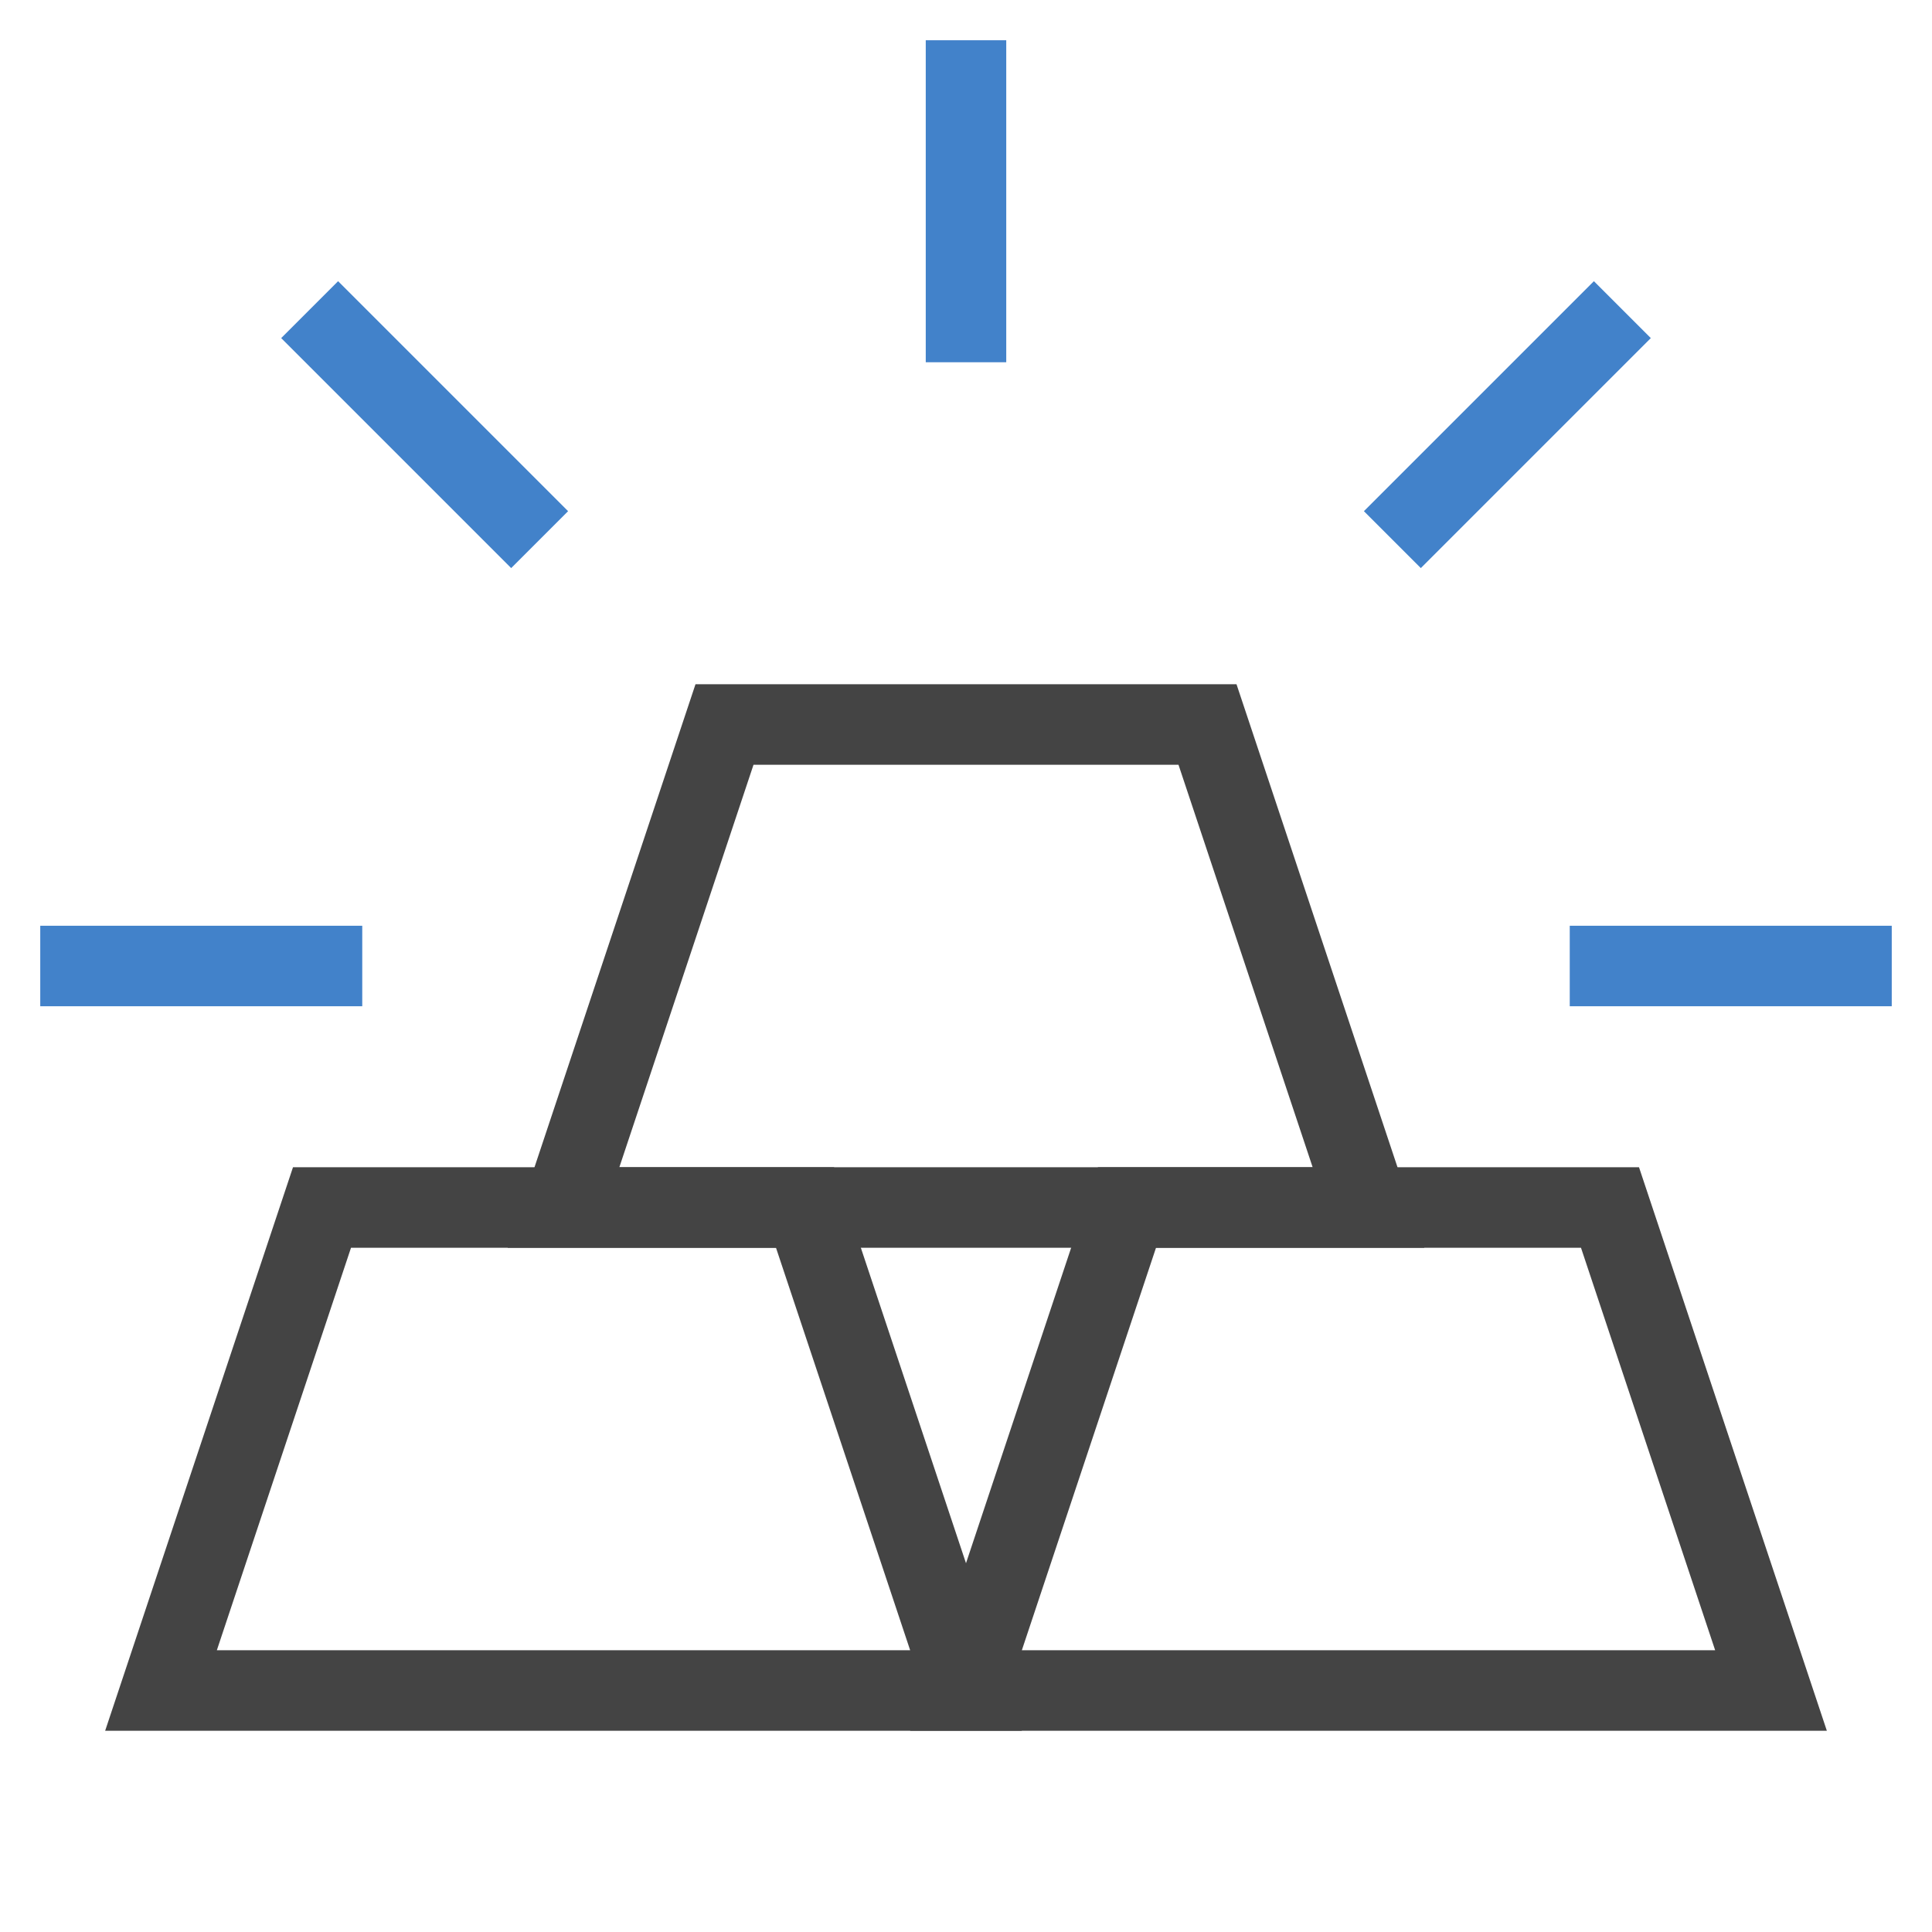
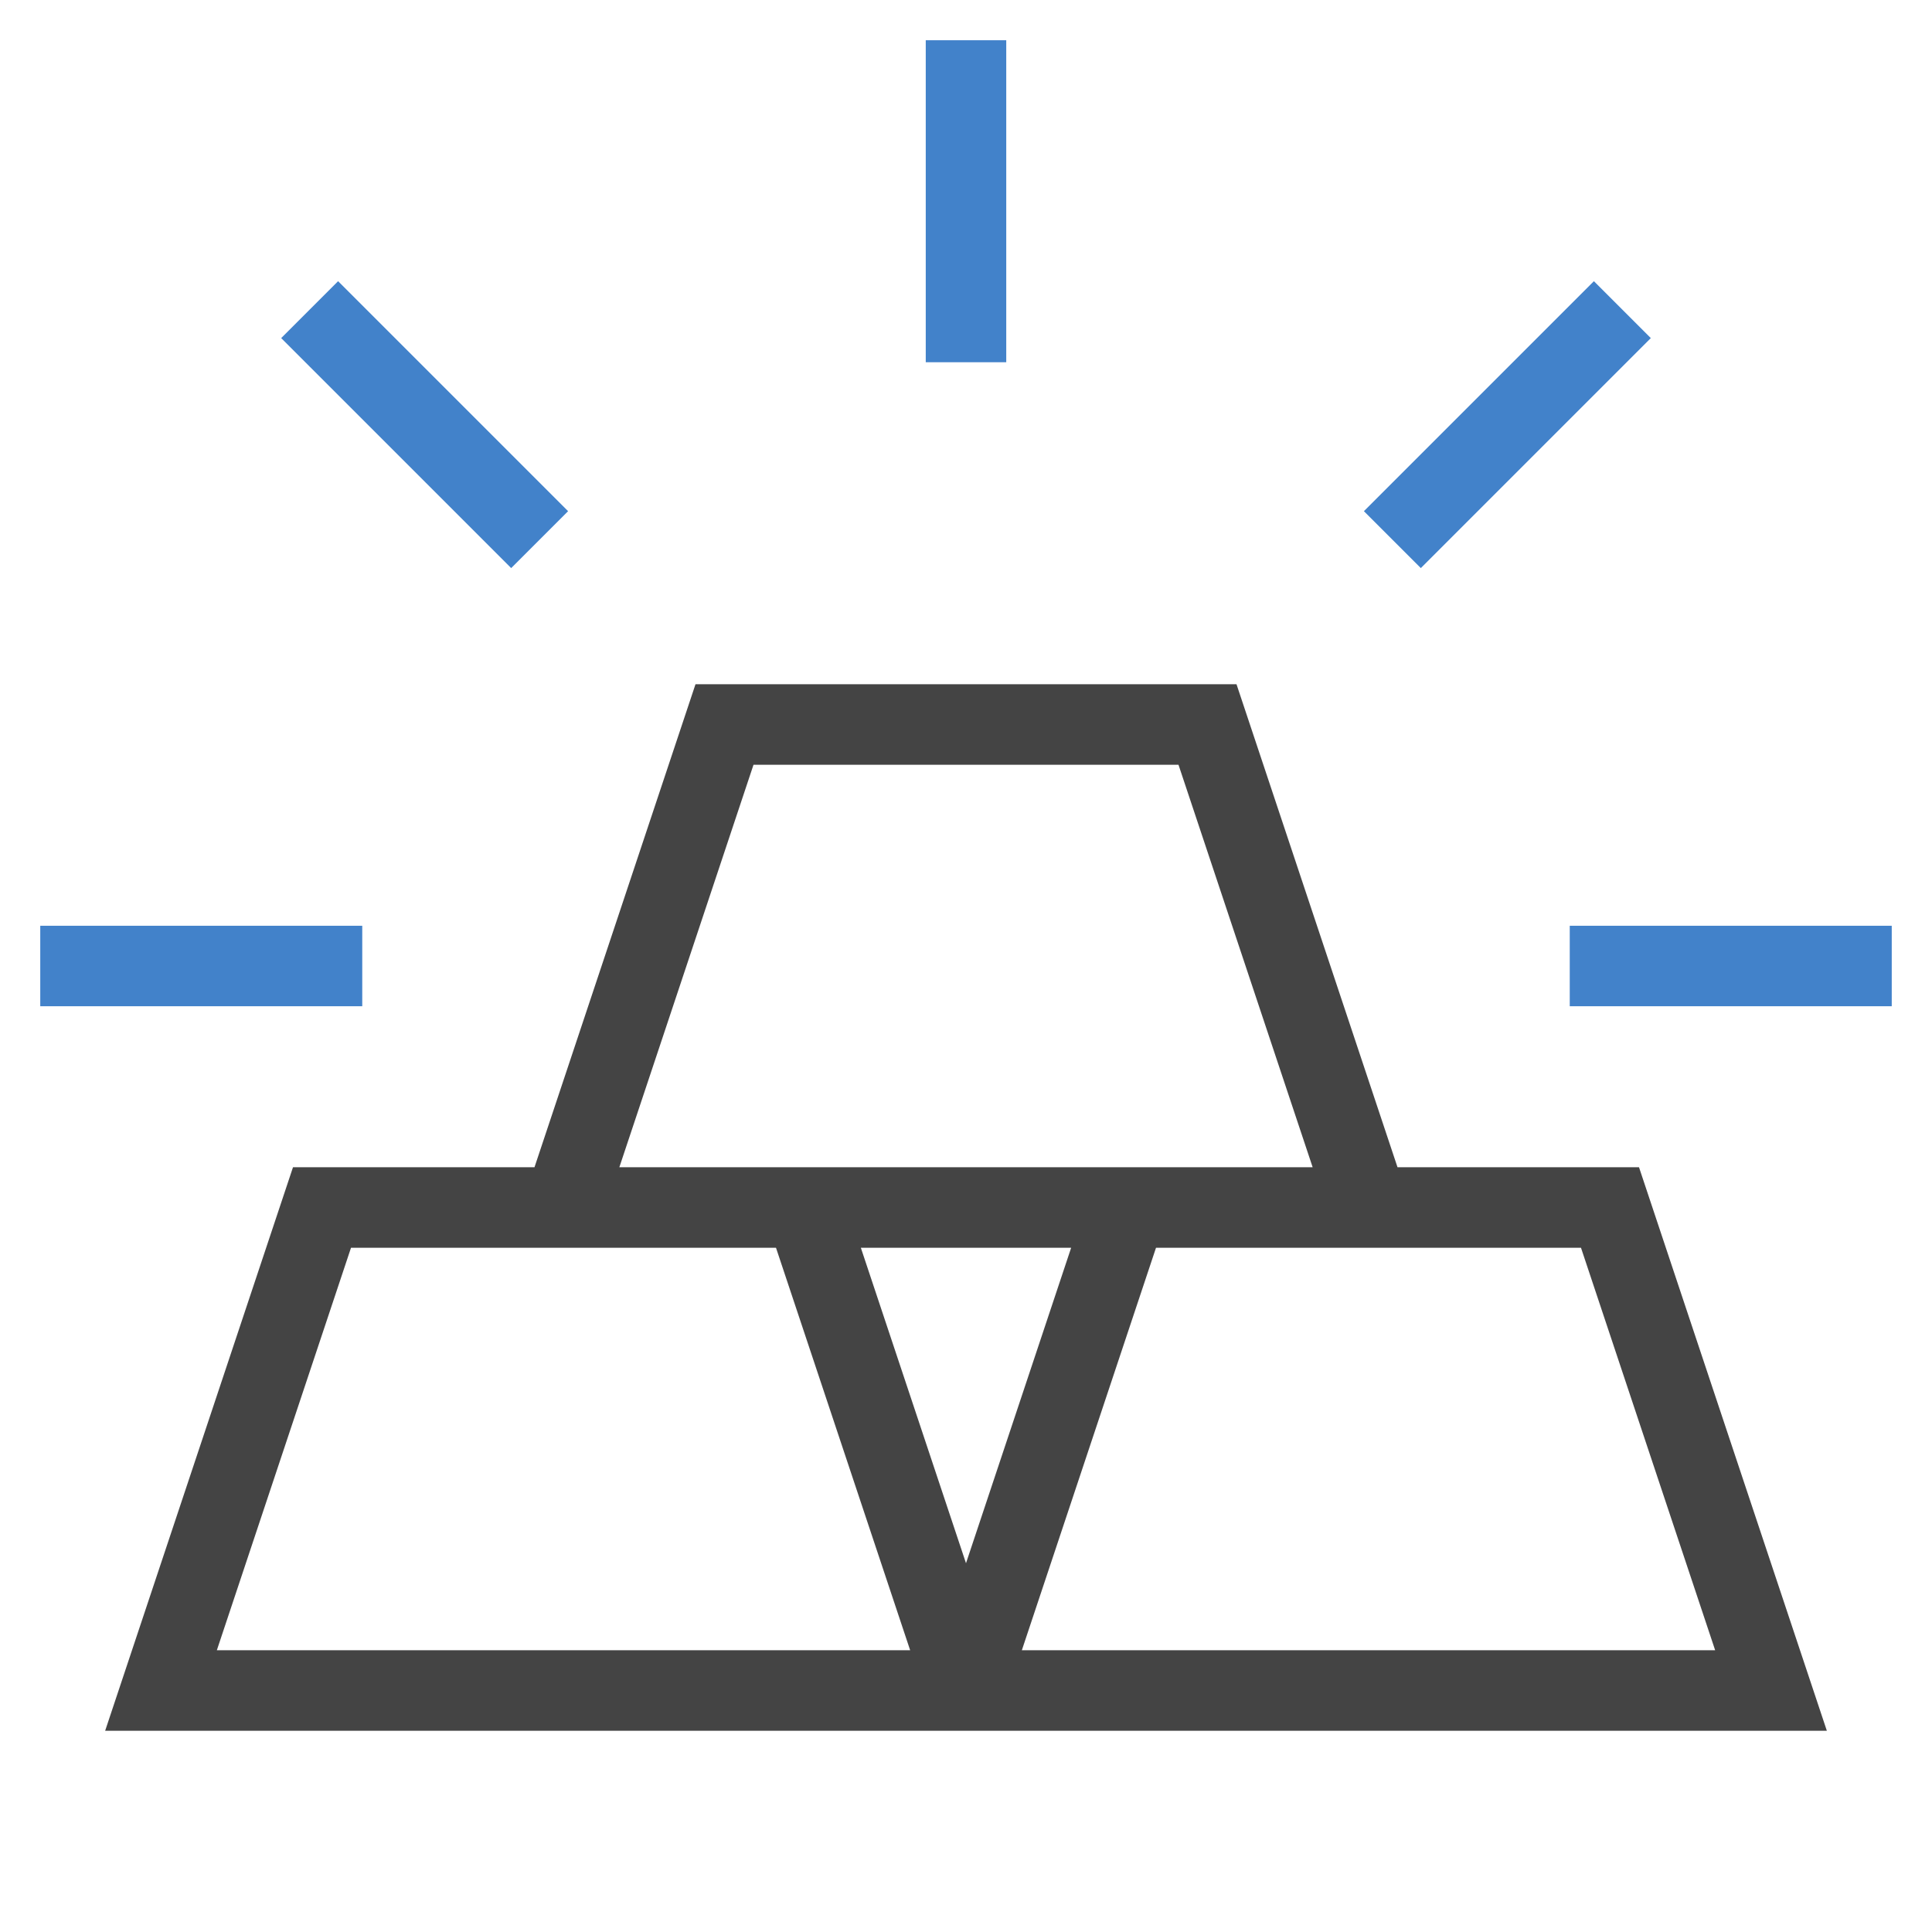
- <svg xmlns="http://www.w3.org/2000/svg" class="nc-icon outline" x="0px" y="0px" width="48px" height="48px" viewBox="0 0 48 48">
-   <g transform="translate(0, 0)">
-     <polygon fill="none" stroke="#444444" stroke-width="2" stroke-linecap="square" stroke-miterlimit="10" points="20,30 8,30 4,42   24,42 " stroke-linejoin="miter" />
-     <polygon fill="none" stroke="#444444" stroke-width="2" stroke-linecap="square" stroke-miterlimit="10" points="40,30 28,30 24,42   44,42 " stroke-linejoin="miter" />
-     <polygon fill="none" stroke="#444444" stroke-width="2" stroke-linecap="square" stroke-miterlimit="10" points="30,18 18,18 14,30   34,30 " stroke-linejoin="miter" />
-     <line data-color="color-2" fill="none" stroke="#4282ca" stroke-width="2" stroke-linecap="square" stroke-miterlimit="10" x1="2" y1="24" x2="8" y2="24" stroke-linejoin="miter" />
-     <line data-color="color-2" fill="none" stroke="#4282ca" stroke-width="2" stroke-linecap="square" stroke-miterlimit="10" x1="8.4" y1="8.4" x2="12.7" y2="12.7" stroke-linejoin="miter" />
-     <line data-color="color-2" fill="none" stroke="#4282ca" stroke-width="2" stroke-linecap="square" stroke-miterlimit="10" x1="24" y1="2" x2="24" y2="8" stroke-linejoin="miter" />
-     <line data-color="color-2" fill="none" stroke="#4282ca" stroke-width="2" stroke-linecap="square" stroke-miterlimit="10" x1="39.6" y1="8.4" x2="35.3" y2="12.7" stroke-linejoin="miter" />
-     <line data-color="color-2" fill="none" stroke="#4282ca" stroke-width="2" stroke-linecap="square" stroke-miterlimit="10" x1="46" y1="24" x2="40" y2="24" stroke-linejoin="miter" />
+ <svg xmlns="http://www.w3.org/2000/svg" class="nc-icon outline" width="48" height="48" viewBox="0 0 48 48">
+   <g fill="none" stroke-width="2" stroke-linecap="square" stroke-miterlimit="10">
+     <path stroke="#444" d="M20 30H8L4 42h20zM40 30H28l-4 12h20zM30 18H18l-4 12h20z" />
+     <path data-color="color-2" stroke="#4282ca" d="M2 24h6M8.4 8.4l4.3 4.3M24 2v6M39.6 8.4l-4.3 4.3M46 24h-6" />
  </g>
</svg>
